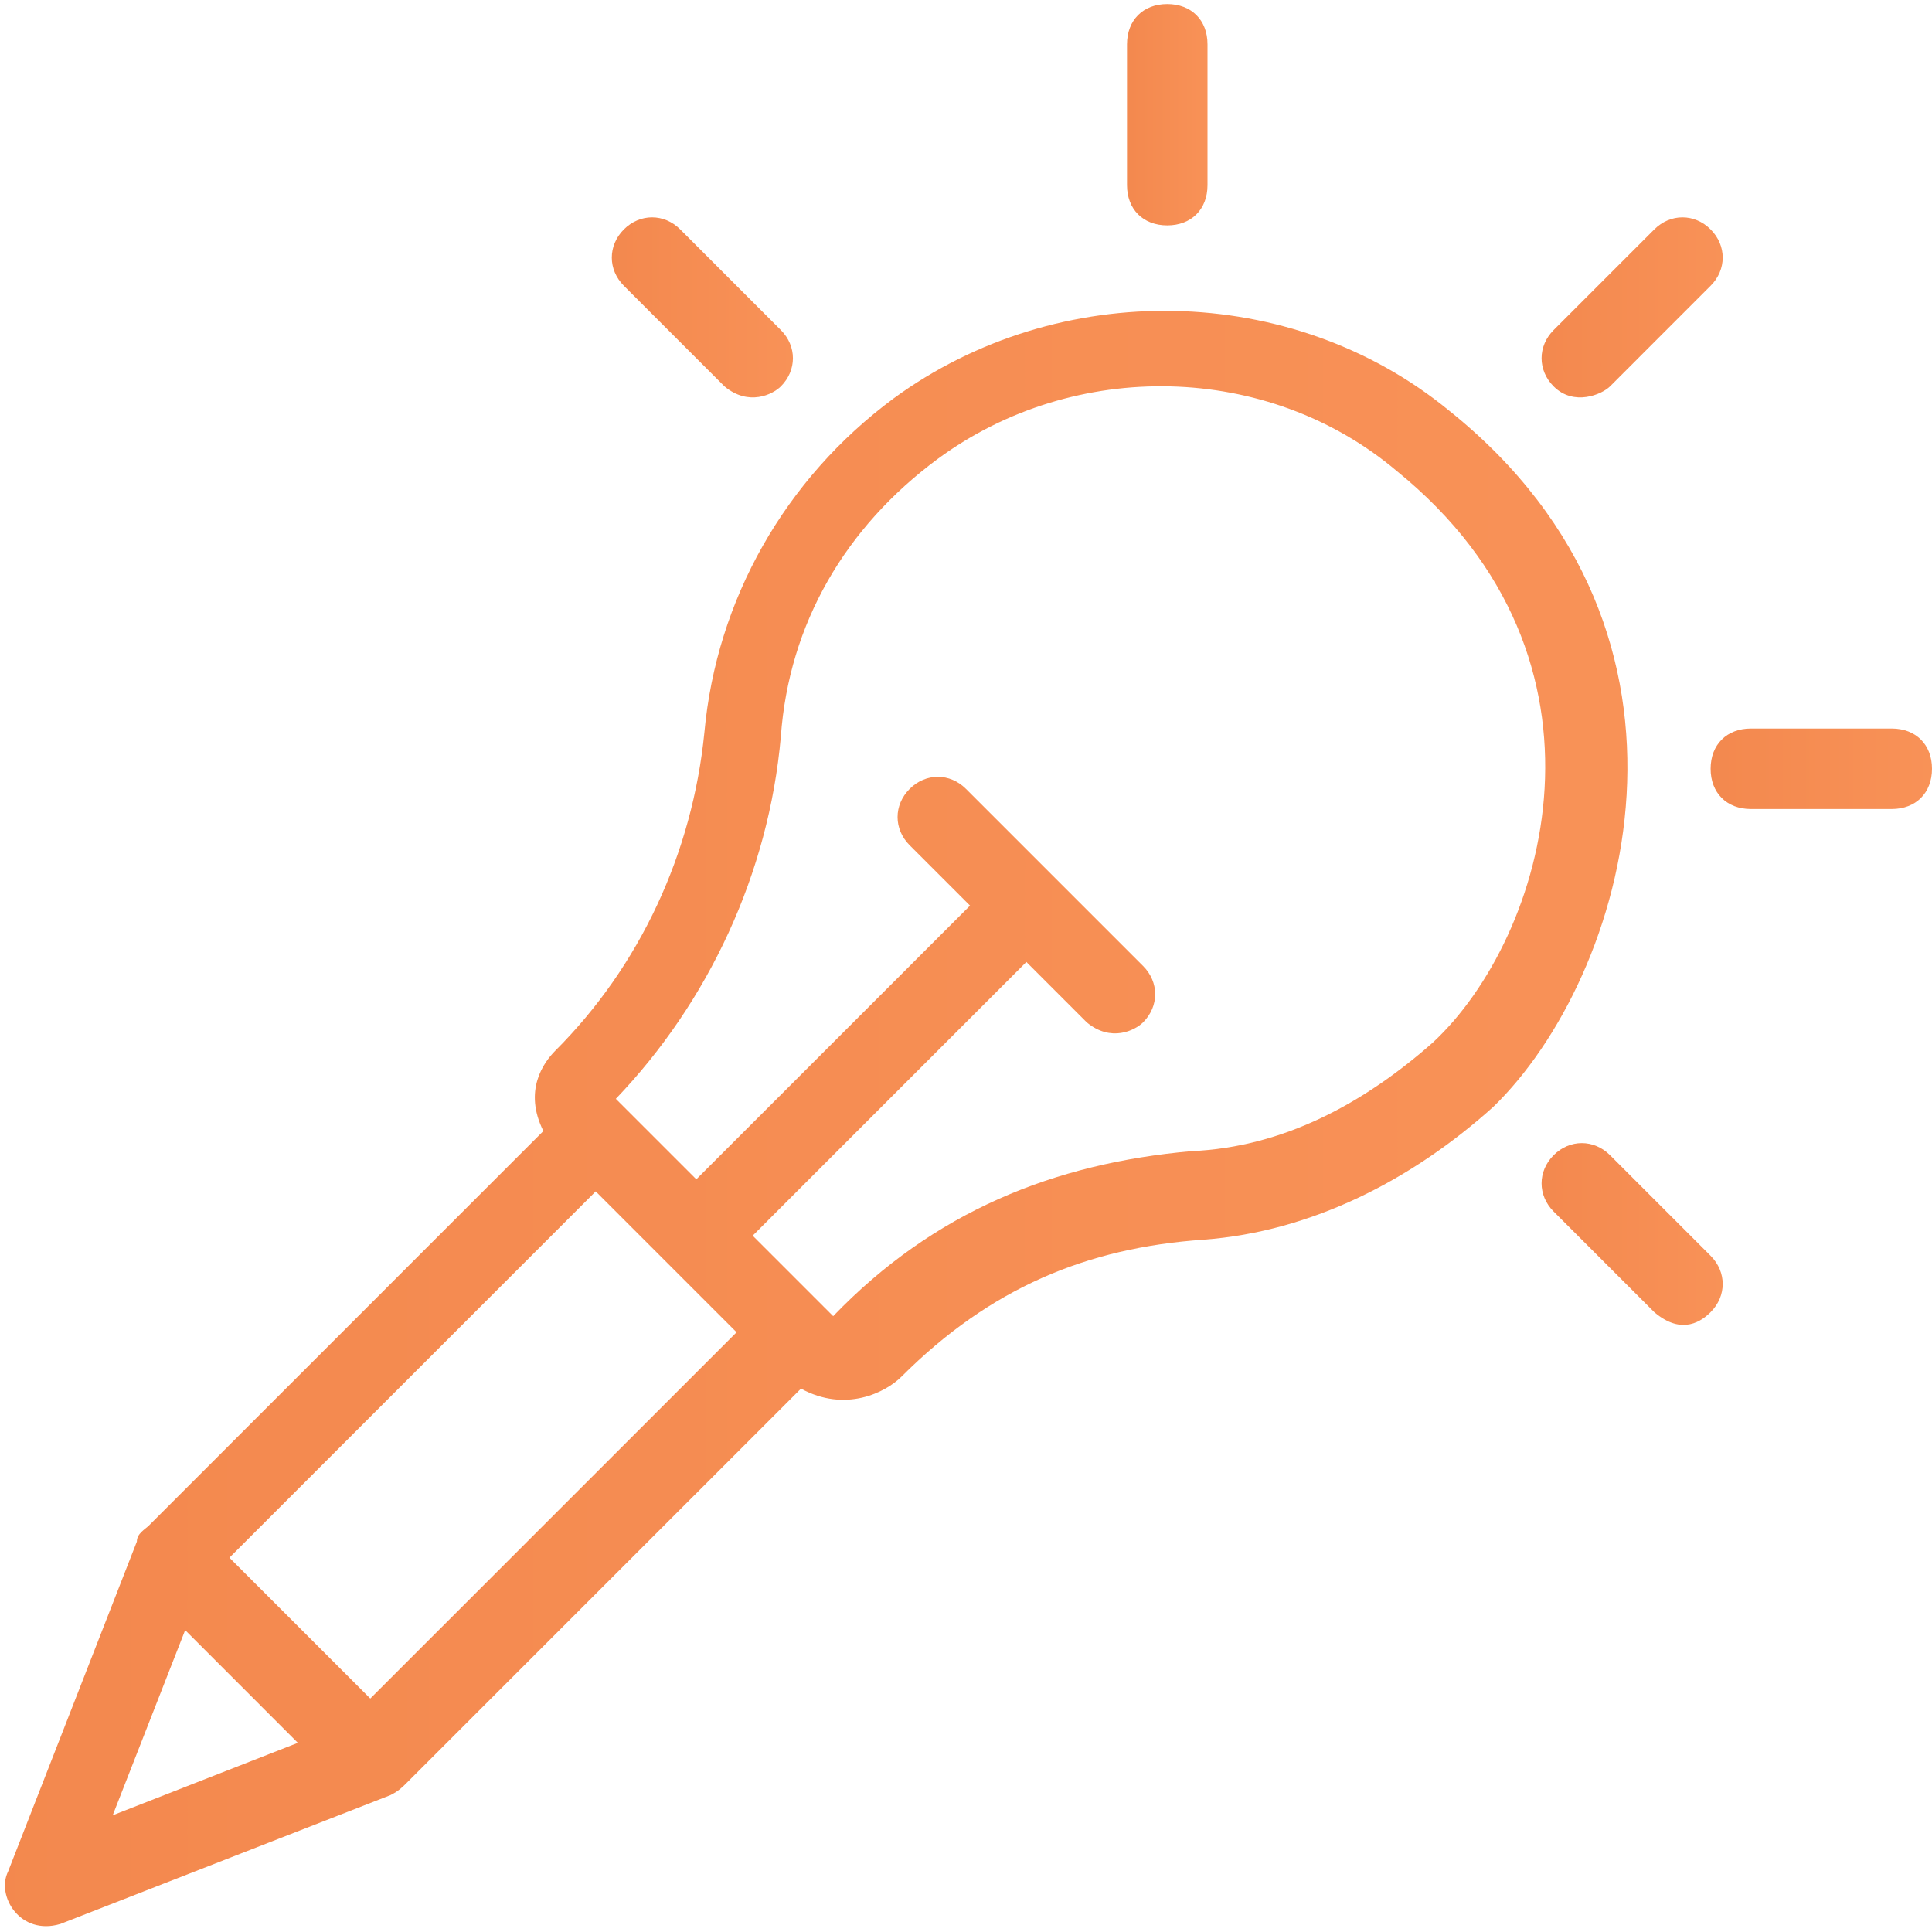
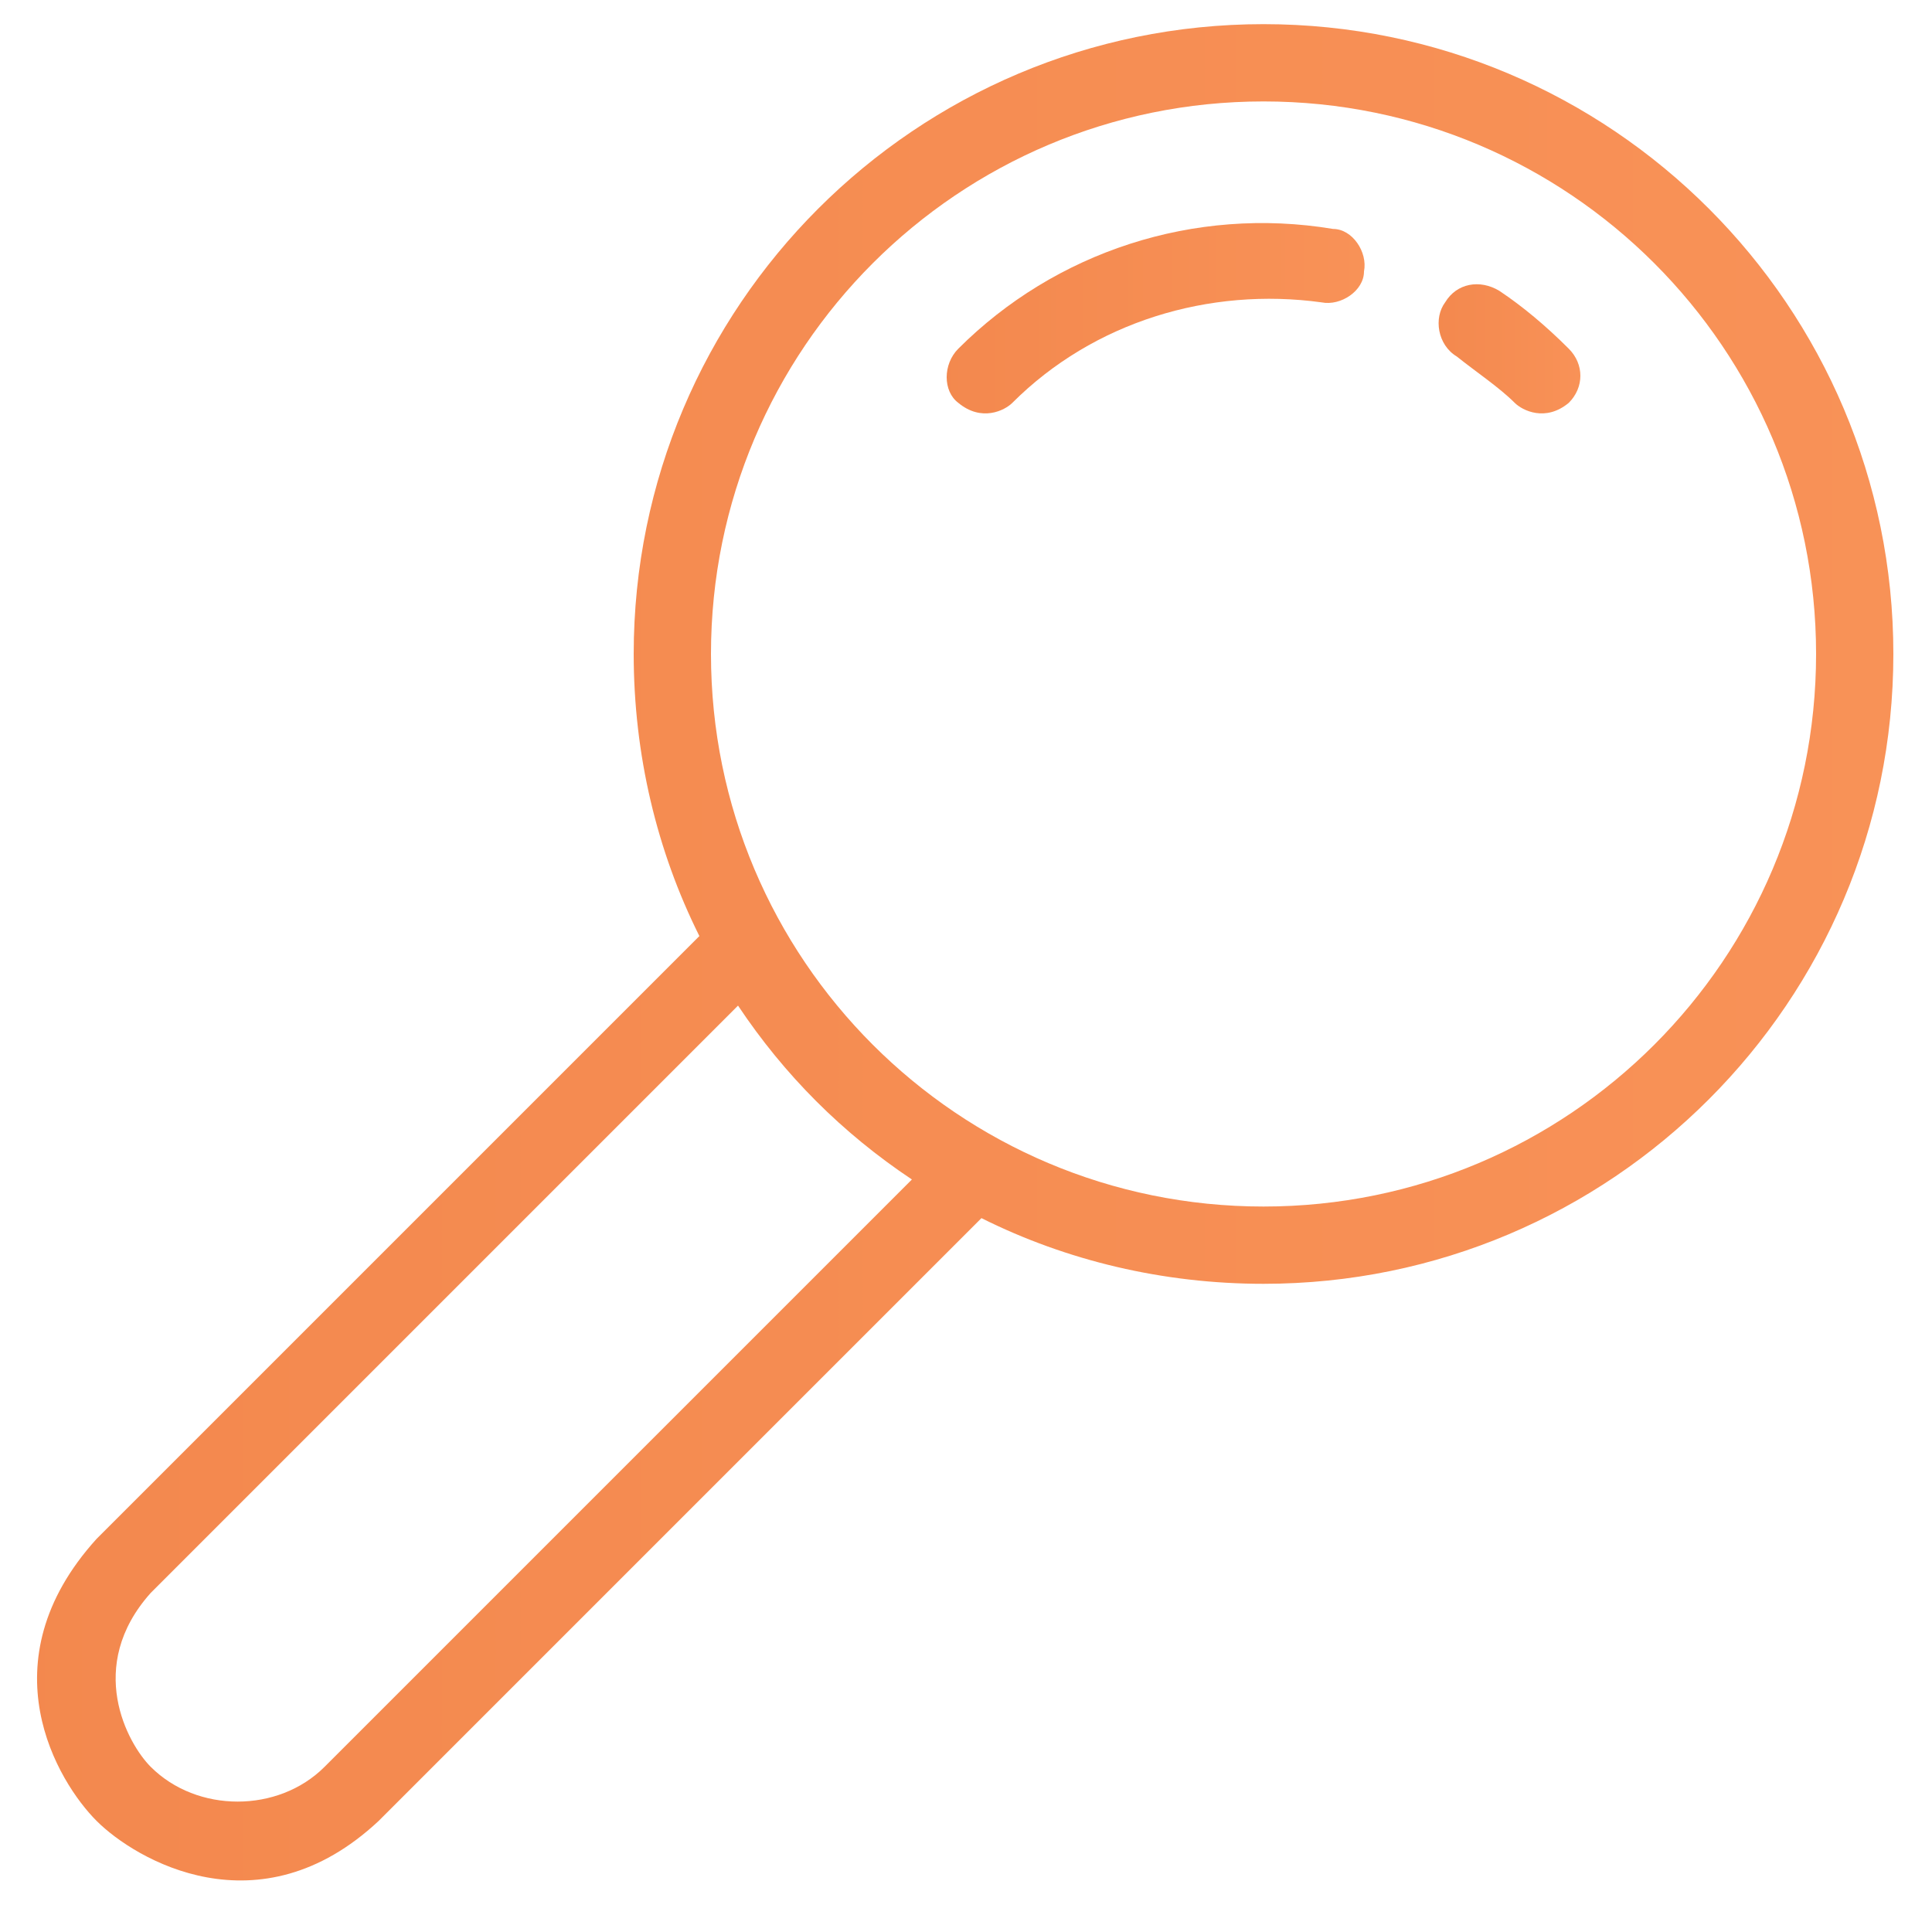
<svg xmlns="http://www.w3.org/2000/svg" width="80px" height="80px" viewBox="0 0 80 80" version="1.1">
  <defs>
    <linearGradient x1="217.868%" y1="385.551%" x2="-840.33%" y2="385.551%" id="linearGradient-1">
      <stop stop-color="#FF9D62" offset="0%" />
      <stop stop-color="#C53902" offset="100%" />
    </linearGradient>
    <linearGradient x1="217.868%" y1="385.551%" x2="-840.33%" y2="385.551%" id="linearGradient-2">
      <stop stop-color="#FF9D62" offset="0%" />
      <stop stop-color="#C53902" offset="100%" />
    </linearGradient>
    <linearGradient x1="217.868%" y1="385.551%" x2="-840.33%" y2="385.551%" id="linearGradient-3">
      <stop stop-color="#FF9D62" offset="0%" />
      <stop stop-color="#C53902" offset="100%" />
    </linearGradient>
-     <linearGradient x1="217.868%" y1="385.551%" x2="-840.33%" y2="385.551%" id="linearGradient-4">
-       <stop stop-color="#FF9D62" offset="0%" />
-       <stop stop-color="#C53902" offset="100%" />
-     </linearGradient>
-     <linearGradient x1="217.868%" y1="385.551%" x2="-840.33%" y2="385.551%" id="linearGradient-5">
-       <stop stop-color="#FF9D62" offset="0%" />
-       <stop stop-color="#C53902" offset="100%" />
-     </linearGradient>
  </defs>
-   <g id="icon" stroke="none" stroke-width="1" fill="none" fill-rule="evenodd">
-     <g id="noun_creativity_1068341" fill-rule="nonzero">
+   <g id="research" stroke="none" stroke-width="1" fill="none" fill-rule="evenodd">
+     <g id="noun_magnifier_1068159" transform="translate(1, 1)" fill-rule="nonzero">
      <g id="Group">
-         <path d="M66.667,16 L70.833,11.833 C71.5,11.167 71.5,10.167 70.833,9.5 C70.167,8.833 69.167,8.833 68.5,9.5 L64.333,13.667 C63.667,14.333 63.667,15.333 64.333,16 C65.167,16.833 66.333,16.333 66.667,16 Z" id="Path" fill="url(#linearGradient-1)" />
-         <path d="M66.667,47.833 C66,47.167 65,47.167 64.333,47.833 C63.667,48.5 63.667,49.5 64.333,50.167 L68.5,54.333 C69.667,55.333 70.5,54.667 70.833,54.333 C71.5,53.667 71.5,52.667 70.833,52 L66.667,47.833 Z" id="Path" fill="url(#linearGradient-2)" />
-         <path d="M30,16 C31,16.833 32,16.333 32.333,16 C33,15.333 33,14.333 32.333,13.667 L28.167,9.5 C27.5,8.833 26.5,8.833 25.833,9.5 C25.167,10.167 25.167,11.167 25.833,11.833 L30,16 Z" id="Path" fill="url(#linearGradient-1)" />
-         <path d="M78.333,30.167 L72.5,30.167 C71.5,30.167 70.833,30.833 70.833,31.833 C70.833,32.833 71.5,33.5 72.5,33.5 L78.333,33.5 C79.333,33.5 80,32.833 80,31.833 C80,30.833 79.333,30.167 78.333,30.167 Z" id="Path" fill="url(#linearGradient-3)" />
-         <path d="M48.333,9.333 C49.333,9.333 50,8.667 50,7.667 L50,1.833 C50,0.833 49.333,0.167 48.333,0.167 C47.333,0.167 46.667,0.833 46.667,1.833 L46.667,7.667 C46.667,8.667 47.333,9.333 48.333,9.333 Z" id="Path" fill="url(#linearGradient-4)" />
-         <path d="M60,17 C53.5,11.667 43.833,11.5 37,16.5 C32.5,19.833 29.667,24.833 29.167,30.333 C28.667,35.333 26.5,40 23,43.5 C22.5,44 21.667,45.167 22.5,46.833 L6.167,63.167 C6,63.333 5.667,63.5 5.667,63.833 L0.333,77.5 C-0.167,78.5 0.833,80.167 2.5,79.667 L16.167,74.333 C16.5,74.167 16.667,74 16.833,73.833 L33.167,57.5 C35,58.5 36.667,57.667 37.333,57 C41,53.333 45,51.667 49.833,51.333 C54.333,51 58.5,48.833 61.833,45.833 C67.333,40.5 71.667,26.333 60,17 Z M4.667,75.167 L7.667,67.5 L12.333,72.167 L4.667,75.167 Z M15.333,70.333 L9.5,64.5 L24.667,49.333 L30.5,55.167 L15.333,70.333 Z M59.333,43.167 C56.5,45.667 53.167,47.5 49.333,47.667 C43.667,48.167 38.667,50.167 34.5,54.5 L31.167,51.167 L42.5,39.833 L45,42.333 C46,43.167 47,42.667 47.333,42.333 C48,41.667 48,40.667 47.333,40 L40,32.667 C39.333,32 38.333,32 37.667,32.667 C37,33.333 37,34.333 37.667,35 L40.167,37.5 L28.833,48.833 L25.5,45.5 C29.333,41.5 31.833,36.167 32.333,30.5 C32.667,25.833 35,21.833 38.833,19 C44.5,14.833 52.5,15 57.833,19.5 C67.5,27.333 64,38.833 59.333,43.167 Z" id="Shape" fill="url(#linearGradient-5)" />
+         <path d="M59.32,13.76 C60.12,14.4 61.08,15.04 61.72,15.68 C62.04,16 63,16.48 63.96,15.68 C64.6,15.04 64.6,14.08 63.96,13.44 C63,12.48 62.04,11.68 61.08,11.04 C60.28,10.56 59.32,10.72 58.84,11.52 C58.36,12.16 58.52,13.28 59.32,13.76 Z" id="Path" fill="url(#linearGradient-1)" />
+         <path d="M40.92,15.68 C44.28,12.32 49.08,10.88 53.72,11.52 C54.52,11.68 55.48,11.04 55.48,10.24 C55.64,9.44 55,8.48 54.2,8.48 C48.44,7.52 42.68,9.44 38.68,13.44 C38.04,14.08 38.04,15.2 38.68,15.68 C39.64,16.48 40.6,16 40.92,15.68 Z" id="Path" fill="url(#linearGradient-2)" />
+         <path d="M14.68,74.4 L39.64,49.44 C43.16,51.2 47.16,52.16 51.32,52.16 C65.72,52.16 77.4,40.48 77.4,26.08 C77.4,11.68 65.72,0 51.32,0 C36.92,0 25.24,11.68 25.24,26.08 C25.24,30.24 26.2,34.24 27.96,37.76 L3,62.72 C-1.64,67.84 1.4,72.8 3,74.4 C4.6,76 9.72,79.04 14.68,74.4 Z M51.32,3.2 C63.96,3.2 74.2,13.44 74.2,26.08 C74.2,38.72 63.96,48.96 51.32,48.96 C38.68,48.96 28.44,38.72 28.44,26.08 C28.44,13.44 38.68,3.2 51.32,3.2 Z M5.24,64.96 L29.56,40.64 C31.48,43.52 33.88,45.92 36.76,47.84 L12.44,72.16 C10.52,74.08 7.16,74.08 5.24,72.16 C4.28,71.2 2.52,68 5.24,64.96 Z" id="Shape" fill="url(#linearGradient-3)" />
      </g>
    </g>
  </g>
</svg>
